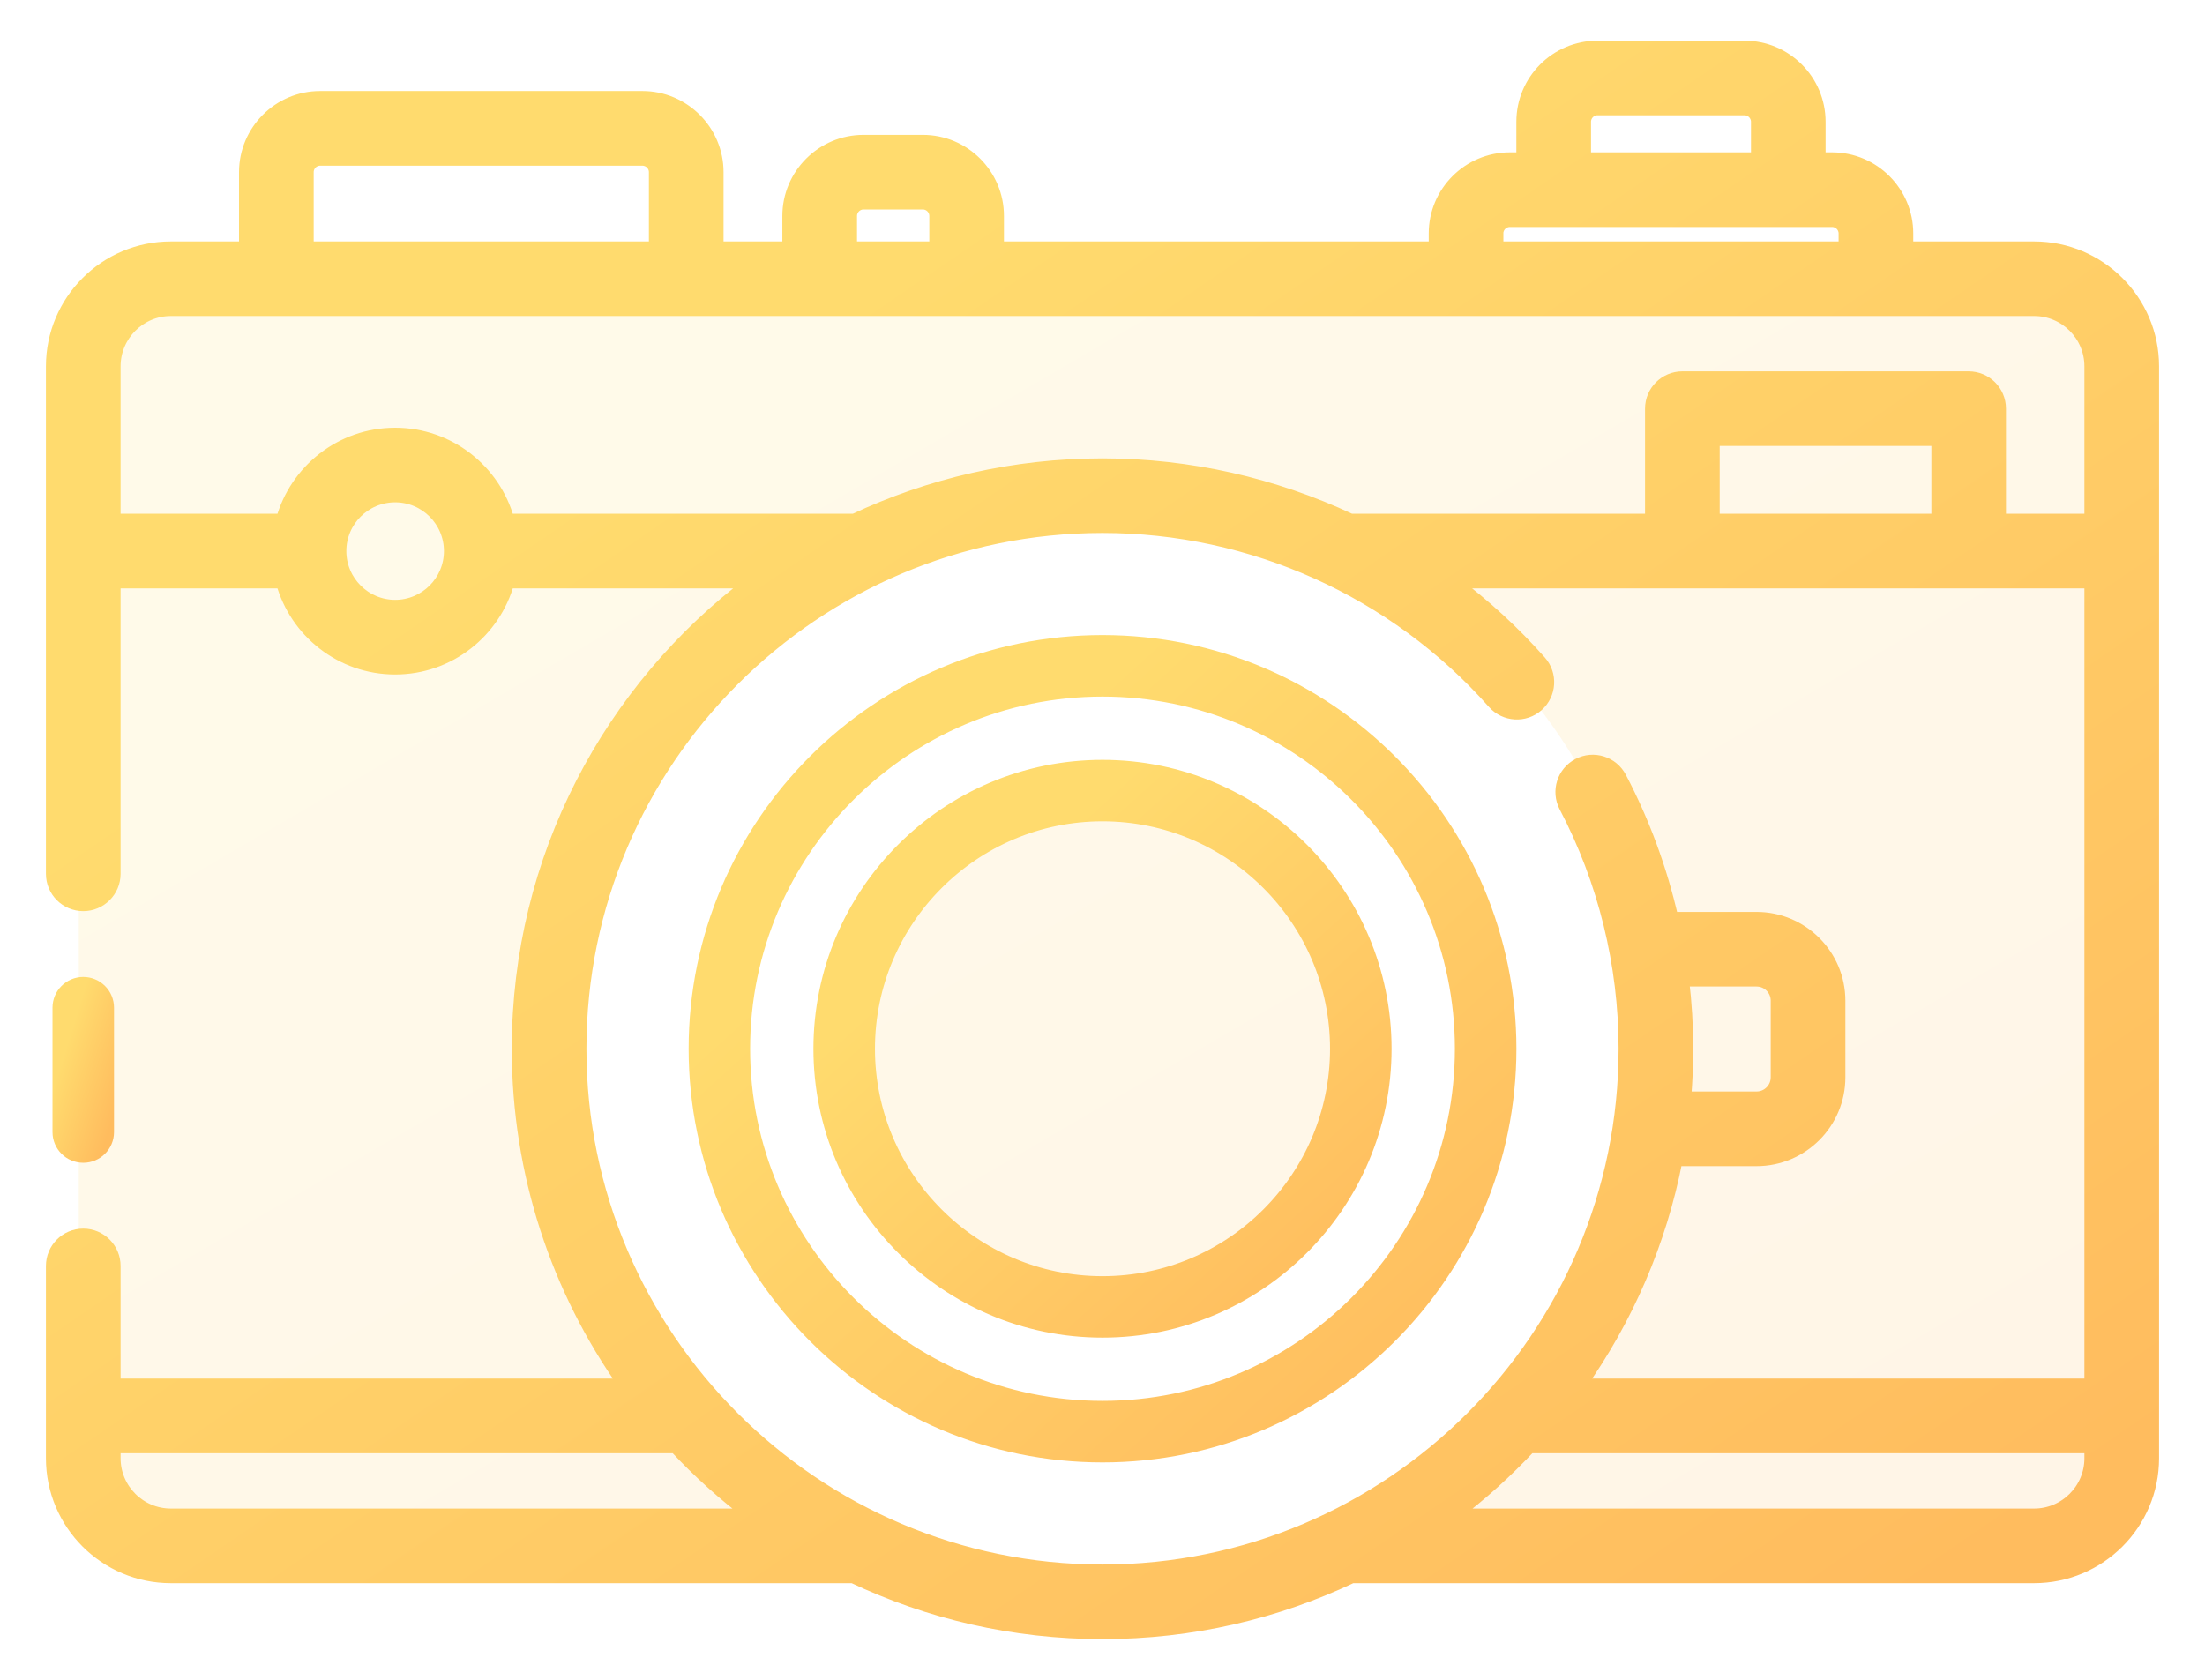
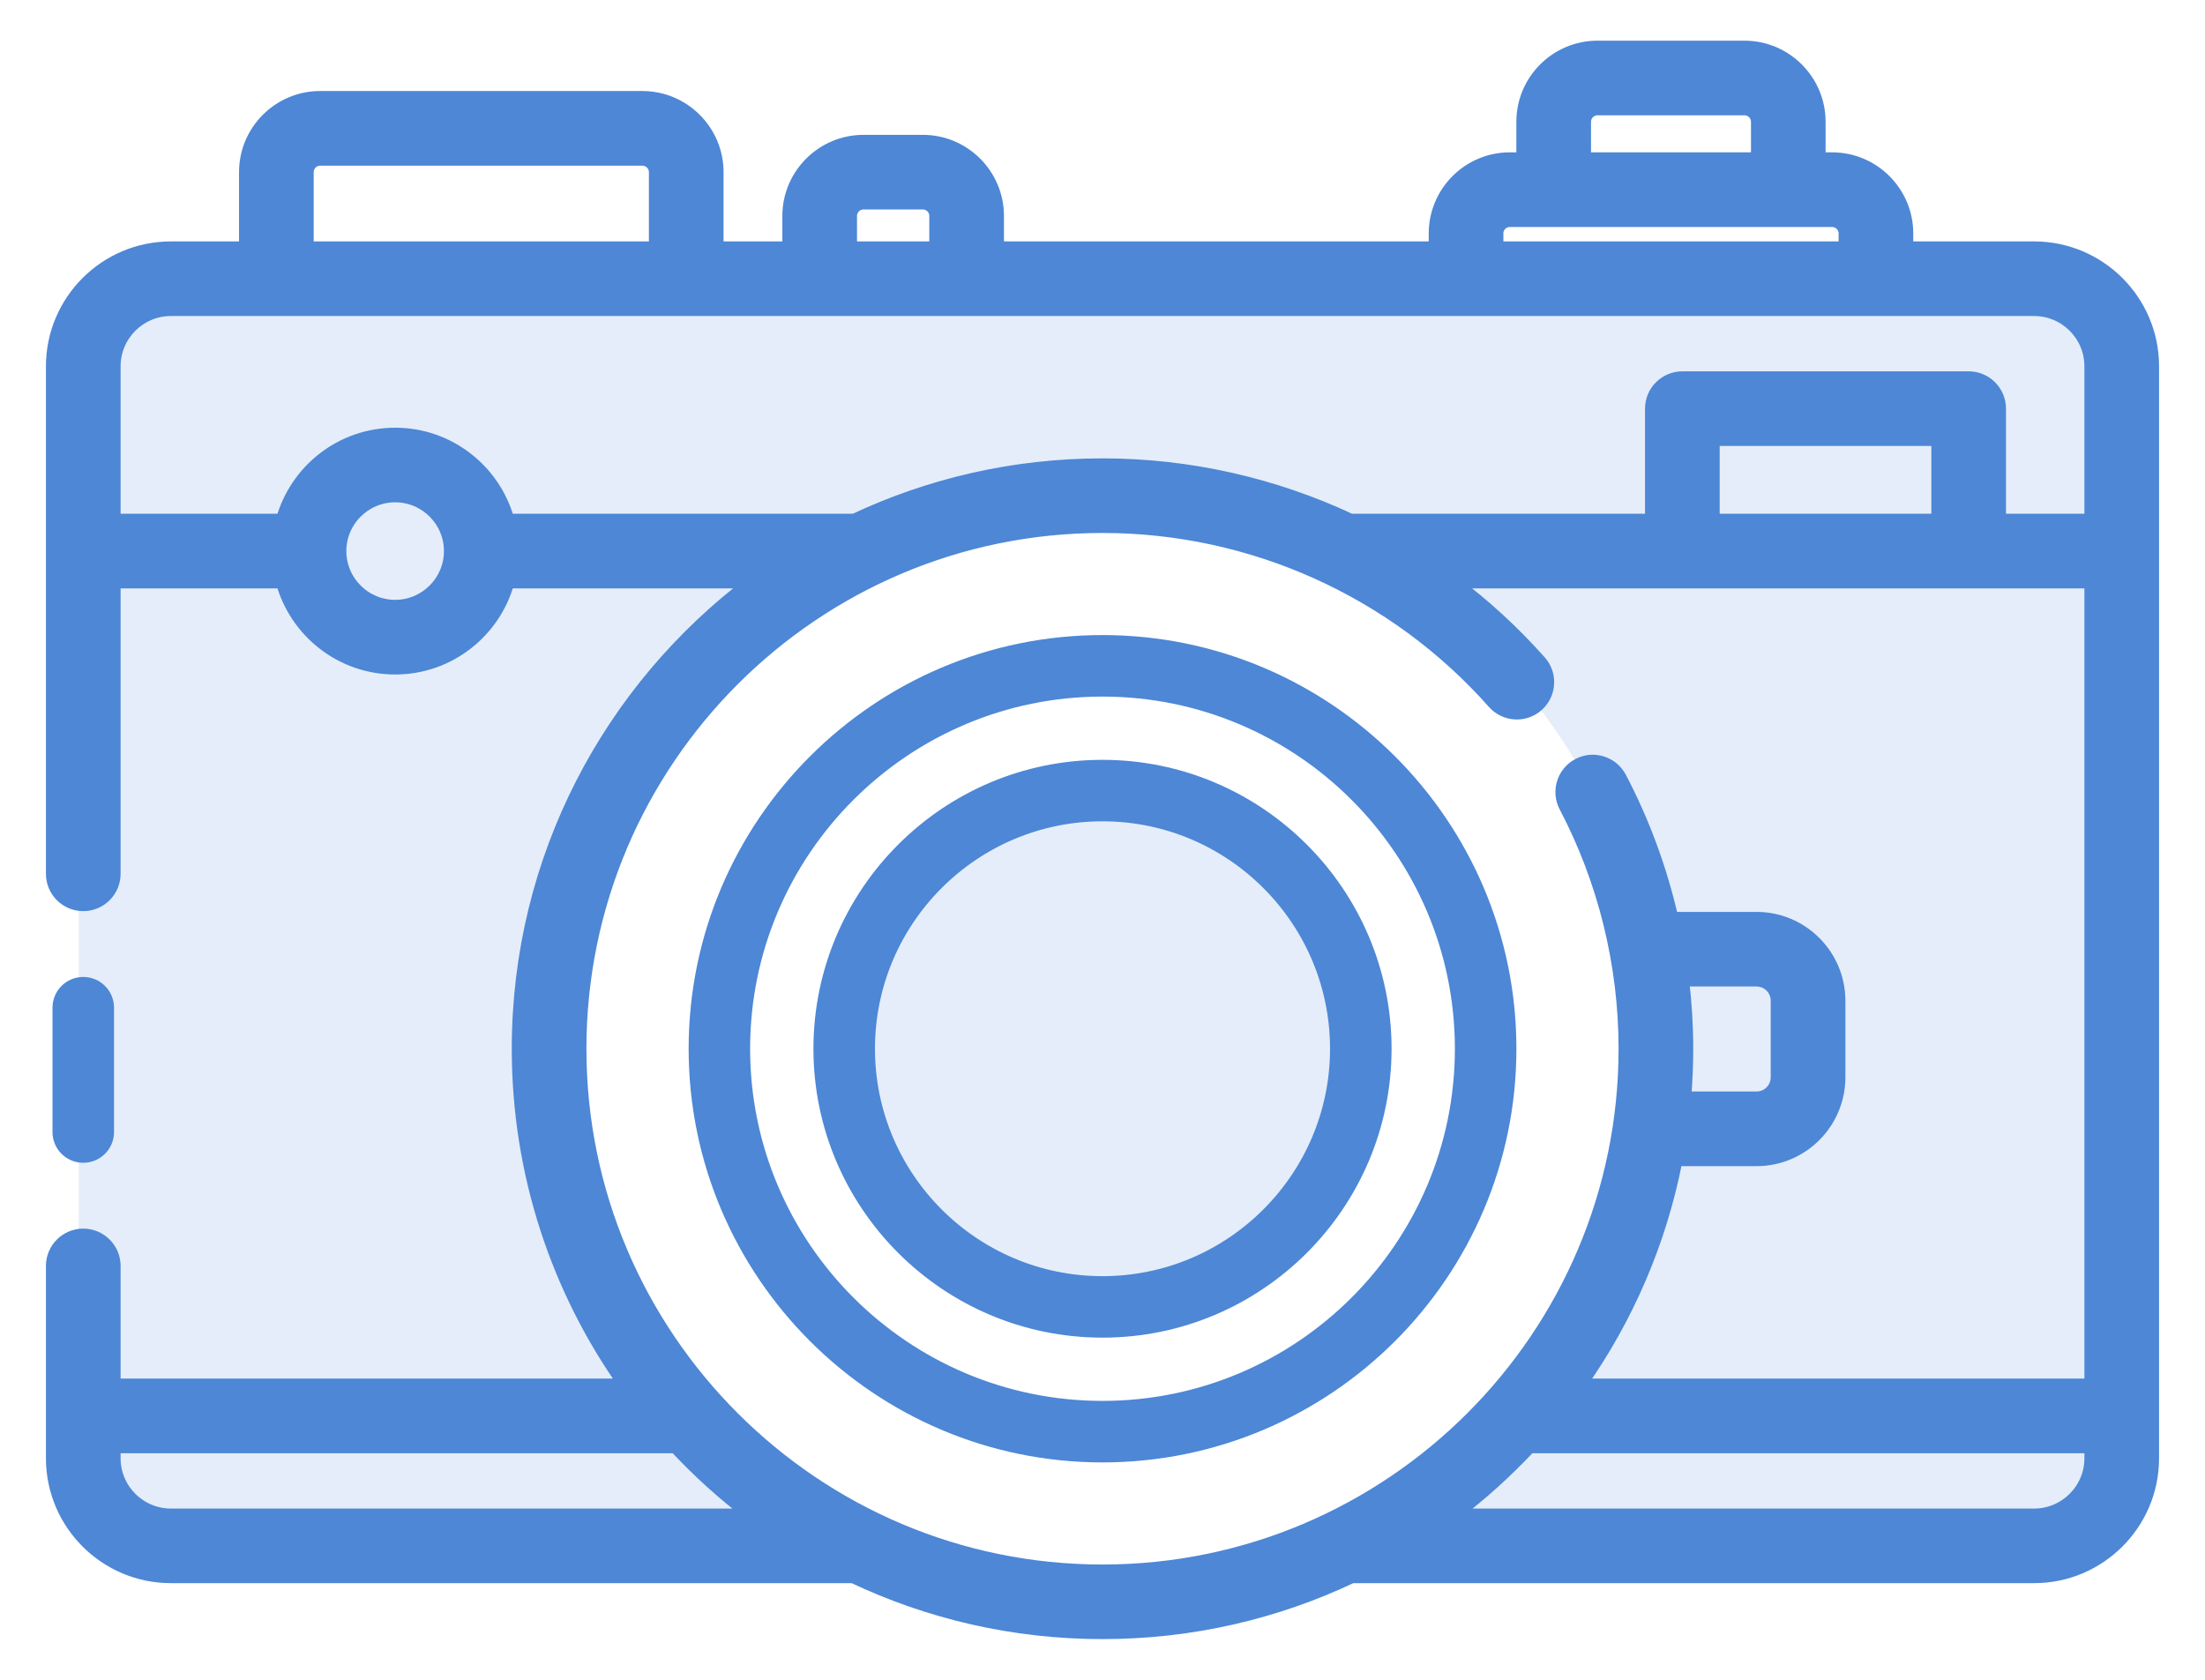
<svg xmlns="http://www.w3.org/2000/svg" width="42" height="32" viewBox="0 0 42 32" fill="none">
  <path opacity="0.15" fill-rule="evenodd" clip-rule="evenodd" d="M1.5 6.898C1.5 5.794 2.395 4.898 3.5 4.898H38.3C39.405 4.898 40.3 5.794 40.3 6.898V27.887C40.3 28.992 39.405 29.887 38.3 29.887H24.211C28.439 28.531 31.5 24.569 31.5 19.892C31.5 14.095 26.799 9.396 21 9.396C15.201 9.396 10.5 14.095 10.5 19.892C10.5 24.569 13.561 28.531 17.789 29.887H3.5C2.395 29.887 1.5 28.992 1.5 27.887V6.898ZM21 24.889C23.761 24.889 26 22.652 26 19.892C26 17.131 23.761 14.894 21 14.894C18.239 14.894 16 17.131 16 19.892C16 22.652 18.239 24.889 21 24.889Z" fill="url(#paint0_linear)" />
  <path d="M2.047 21.566C2.047 21.82 1.84 22.026 1.586 22.026C1.331 22.026 1.125 21.82 1.125 21.566V19.197C1.125 18.942 1.331 18.736 1.586 18.736C1.84 18.736 2.047 18.942 2.047 19.197V21.566Z" fill="url(#paint1_linear)" stroke="url(#paint2_linear)" stroke-width="0.25" />
  <path d="M38.745 4.724H36.318V4.447C36.318 3.665 35.681 3.027 34.897 3.027H34.648V2.32C34.648 1.537 34.011 0.9 33.228 0.9H30.428C29.645 0.9 29.008 1.537 29.008 2.32V3.027H28.759C27.976 3.027 27.339 3.664 27.339 4.447V4.724H18.998V4.114C18.998 3.331 18.361 2.694 17.578 2.694H16.448C15.665 2.694 15.027 3.331 15.027 4.114V4.724H13.657V3.279C13.657 2.497 13.019 1.859 12.236 1.859H6.098C5.315 1.859 4.678 2.497 4.678 3.279V4.724H3.255C2.012 4.724 1 5.735 1 6.978V16.646C1 16.97 1.262 17.232 1.586 17.232C1.909 17.232 2.172 16.97 2.172 16.646V11.084H5.379C5.637 12.028 6.502 12.724 7.527 12.724C8.552 12.724 9.416 12.028 9.674 11.084H14.328C11.625 13.115 9.873 16.346 9.873 19.978C9.873 22.363 10.628 24.575 11.912 26.387H2.172V24.116C2.172 23.793 1.909 23.53 1.586 23.53C1.262 23.53 1 23.793 1 24.116V27.78C1 29.023 2.012 30.034 3.255 30.034H16.249C17.691 30.717 19.301 31.1 21 31.1C22.699 31.1 24.31 30.717 25.752 30.033C25.757 30.033 25.761 30.034 25.766 30.034H38.745C39.988 30.034 41 29.023 41 27.78V6.978C41 5.735 39.988 4.724 38.745 4.724ZM30.18 2.32C30.18 2.183 30.291 2.071 30.429 2.071H33.228C33.365 2.071 33.477 2.183 33.477 2.32V3.027H30.18V2.32H30.18ZM28.51 4.447C28.51 4.31 28.622 4.199 28.759 4.199H34.897C35.034 4.199 35.146 4.31 35.146 4.447V4.724H28.511V4.447H28.51ZM16.199 4.114C16.199 3.977 16.311 3.865 16.448 3.865H17.578C17.715 3.865 17.826 3.977 17.826 4.114V4.724H16.199V4.114ZM5.85 3.279C5.85 3.142 5.961 3.031 6.098 3.031H12.236C12.373 3.031 12.485 3.142 12.485 3.279V4.724H5.85V3.279ZM7.527 11.552C6.945 11.552 6.472 11.079 6.472 10.498C6.472 9.917 6.945 9.444 7.527 9.444C8.108 9.444 8.581 9.917 8.581 10.498C8.581 11.079 8.108 11.552 7.527 11.552ZM9.674 9.912C9.416 8.969 8.552 8.273 7.527 8.273C6.501 8.273 5.637 8.969 5.379 9.912H2.172V6.978C2.172 6.381 2.658 5.895 3.255 5.895H38.745C39.342 5.895 39.828 6.381 39.828 6.978V9.912H38.084V7.784C38.084 7.461 37.822 7.199 37.498 7.199H32.045C31.722 7.199 31.459 7.461 31.459 7.784V9.912H25.727C24.263 9.226 22.651 8.857 21 8.857C19.31 8.857 17.707 9.236 16.271 9.912H9.674ZM32.631 9.912V8.37H36.913V9.912H32.631ZM3.255 28.863C2.658 28.863 2.172 28.377 2.172 27.78V27.559H12.867C13.31 28.034 13.794 28.471 14.314 28.863H3.255ZM11.045 19.979C11.045 14.492 15.511 10.028 21 10.028C23.847 10.028 26.564 11.251 28.454 13.384C28.669 13.626 29.039 13.649 29.281 13.434C29.523 13.219 29.546 12.849 29.331 12.607C28.828 12.04 28.273 11.531 27.676 11.084H39.828V26.387H30.088C30.983 25.123 31.62 23.665 31.925 22.09H33.458C34.322 22.09 35.025 21.387 35.025 20.523V19.064C35.025 18.2 34.322 17.497 33.458 17.497H31.845C31.632 16.565 31.301 15.661 30.857 14.816C30.706 14.53 30.352 14.419 30.066 14.57C29.779 14.72 29.669 15.074 29.819 15.361C30.562 16.775 30.955 18.372 30.955 19.979C30.955 25.465 26.489 29.929 21 29.929C15.511 29.929 11.045 25.465 11.045 19.979ZM32.048 18.668H33.458C33.676 18.668 33.853 18.845 33.853 19.063V20.523C33.853 20.741 33.676 20.918 33.458 20.918H32.087C32.113 20.608 32.127 20.295 32.127 19.978C32.127 19.54 32.1 19.102 32.048 18.668ZM38.745 28.863H27.686C28.206 28.471 28.69 28.034 29.134 27.559H39.828V27.78C39.828 28.377 39.342 28.863 38.745 28.863Z" fill="url(#paint3_linear)" stroke="url(#paint4_linear)" stroke-width="0.25" />
  <path d="M13.242 19.979C13.242 15.702 16.722 12.223 21 12.223C25.278 12.223 28.759 15.702 28.759 19.979C28.759 24.255 25.278 27.734 21 27.734C16.722 27.734 13.242 24.255 13.242 19.979ZM14.163 19.979C14.163 23.747 17.23 26.812 21 26.812C24.77 26.812 27.837 23.747 27.837 19.979C27.837 16.21 24.77 13.145 21 13.145C17.23 13.145 14.163 16.21 14.163 19.979Z" fill="url(#paint5_linear)" stroke="url(#paint6_linear)" stroke-width="0.25" />
  <path d="M15.619 19.979C15.619 17.013 18.033 14.6 21 14.6C23.967 14.6 26.381 17.013 26.381 19.979C26.381 22.944 23.967 25.357 21 25.357C18.033 25.357 15.619 22.944 15.619 19.979ZM16.541 19.979C16.541 22.436 18.541 24.436 21 24.436C23.459 24.436 25.459 22.436 25.459 19.979C25.459 17.52 23.459 15.521 21 15.521C18.541 15.521 16.541 17.52 16.541 19.979Z" fill="url(#paint7_linear)" stroke="url(#paint8_linear)" stroke-width="0.25" />
  <defs>
    <linearGradient id="paint0_linear" x1="3.699" y1="4.898" x2="22.569" y2="37.252" gradientUnits="userSpaceOnUse">
-       <stop offset="0.259" stop-color="#FFDB6E" />
-       <stop offset="1" stop-color="#FFBC5E" />
+       <stop offset="0.259" stop-color="#4D87D6" />
+       <stop offset="1" stop-color="#4D87D6" />
    </linearGradient>
    <linearGradient id="paint1_linear" x1="1.177" y1="18.736" x2="2.789" y2="19.235" gradientUnits="userSpaceOnUse">
-       <stop offset="0.259" stop-color="#FFDB6E" />
-       <stop offset="1" stop-color="#FFBC5E" />
+       <stop offset="0.259" stop-color="#4D87D6" />
+       <stop offset="1" stop-color="#4D87D6" />
    </linearGradient>
    <linearGradient id="paint2_linear" x1="1.177" y1="18.736" x2="2.789" y2="19.235" gradientUnits="userSpaceOnUse">
-       <stop offset="0.259" stop-color="#FFDB6E" />
-       <stop offset="1" stop-color="#FFBC5E" />
+       <stop offset="0.259" stop-color="#4D87D6" />
+       <stop offset="1" stop-color="#4D87D6" />
    </linearGradient>
    <linearGradient id="paint3_linear" x1="3.267" y1="0.9" x2="27.682" y2="36.609" gradientUnits="userSpaceOnUse">
-       <stop offset="0.259" stop-color="#FFDB6E" />
-       <stop offset="1" stop-color="#FFBC5E" />
+       <stop offset="0.259" stop-color="#4D87D6" />
+       <stop offset="1" stop-color="#4D87D6" />
    </linearGradient>
    <linearGradient id="paint4_linear" x1="3.267" y1="0.9" x2="27.682" y2="36.609" gradientUnits="userSpaceOnUse">
-       <stop offset="0.259" stop-color="#FFDB6E" />
-       <stop offset="1" stop-color="#FFBC5E" />
+       <stop offset="0.259" stop-color="#4D87D6" />
+       <stop offset="1" stop-color="#4D87D6" />
    </linearGradient>
    <linearGradient id="paint5_linear" x1="14.121" y1="12.223" x2="27.511" y2="27.015" gradientUnits="userSpaceOnUse">
-       <stop offset="0.259" stop-color="#FFDB6E" />
-       <stop offset="1" stop-color="#FFBC5E" />
+       <stop offset="0.259" stop-color="#4D87D6" />
+       <stop offset="1" stop-color="#4D87D6" />
    </linearGradient>
    <linearGradient id="paint6_linear" x1="14.121" y1="12.223" x2="27.511" y2="27.015" gradientUnits="userSpaceOnUse">
-       <stop offset="0.259" stop-color="#FFDB6E" />
-       <stop offset="1" stop-color="#FFBC5E" />
+       <stop offset="0.259" stop-color="#4D87D6" />
+       <stop offset="1" stop-color="#4D87D6" />
    </linearGradient>
    <linearGradient id="paint7_linear" x1="16.229" y1="14.6" x2="25.516" y2="24.859" gradientUnits="userSpaceOnUse">
-       <stop offset="0.259" stop-color="#FFDB6E" />
-       <stop offset="1" stop-color="#FFBC5E" />
+       <stop offset="0.259" stop-color="#4D87D6" />
+       <stop offset="1" stop-color="#4D87D6" />
    </linearGradient>
    <linearGradient id="paint8_linear" x1="16.229" y1="14.6" x2="25.516" y2="24.859" gradientUnits="userSpaceOnUse">
-       <stop offset="0.259" stop-color="#FFDB6E" />
-       <stop offset="1" stop-color="#FFBC5E" />
+       <stop offset="0.259" stop-color="#4D87D6" />
+       <stop offset="1" stop-color="#4D87D6" />
    </linearGradient>
  </defs>
</svg>
